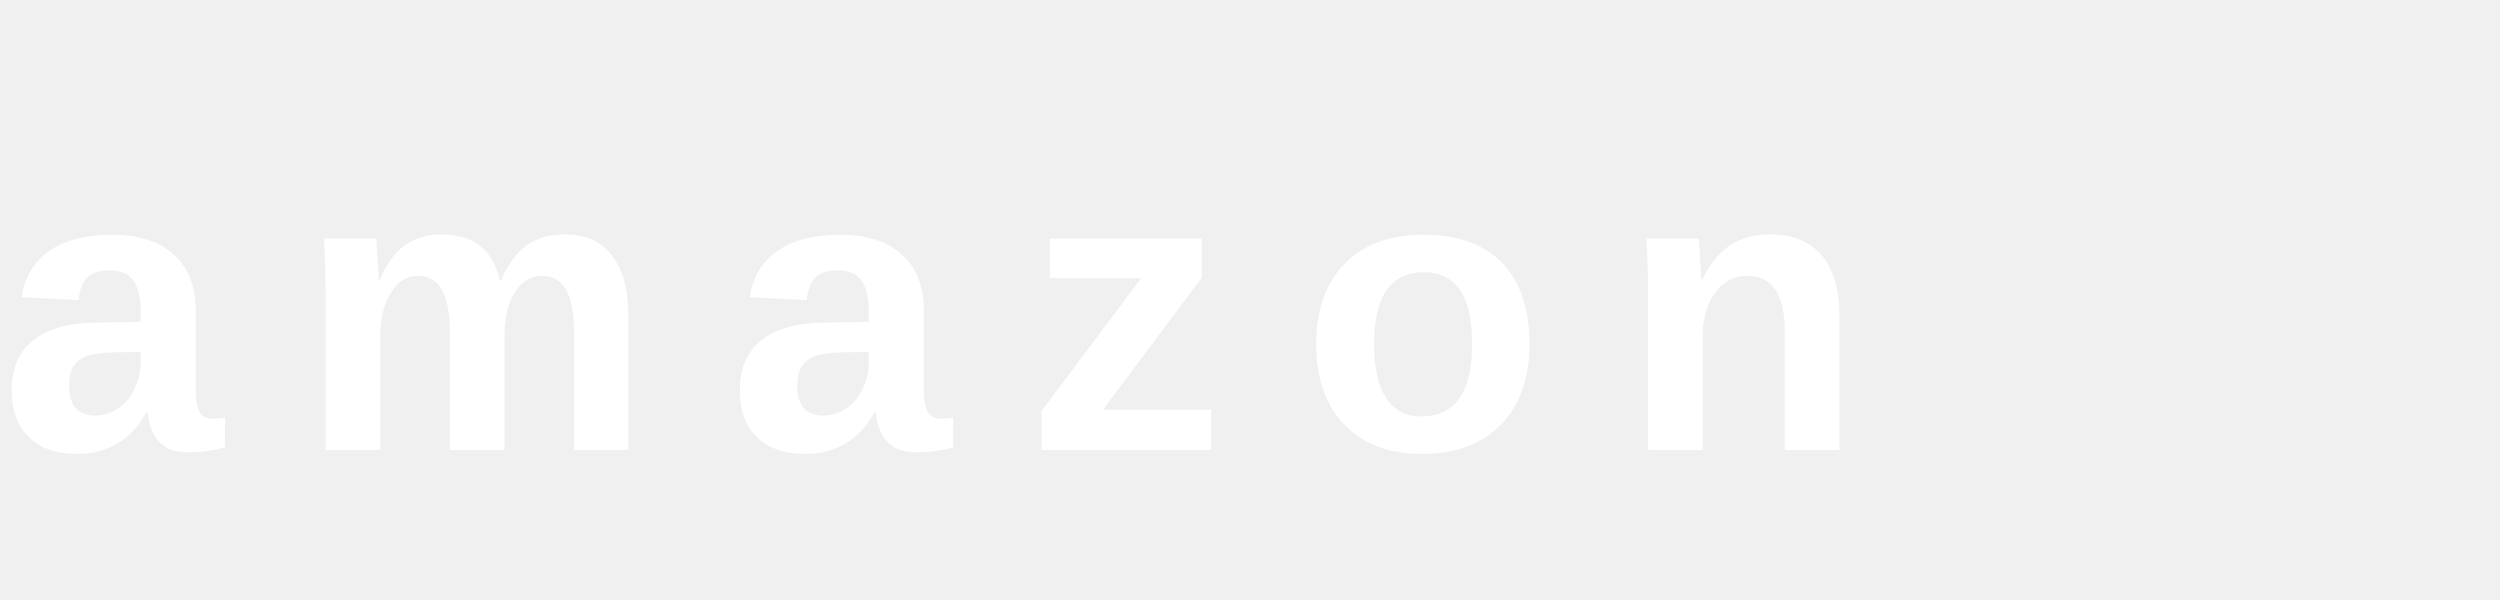
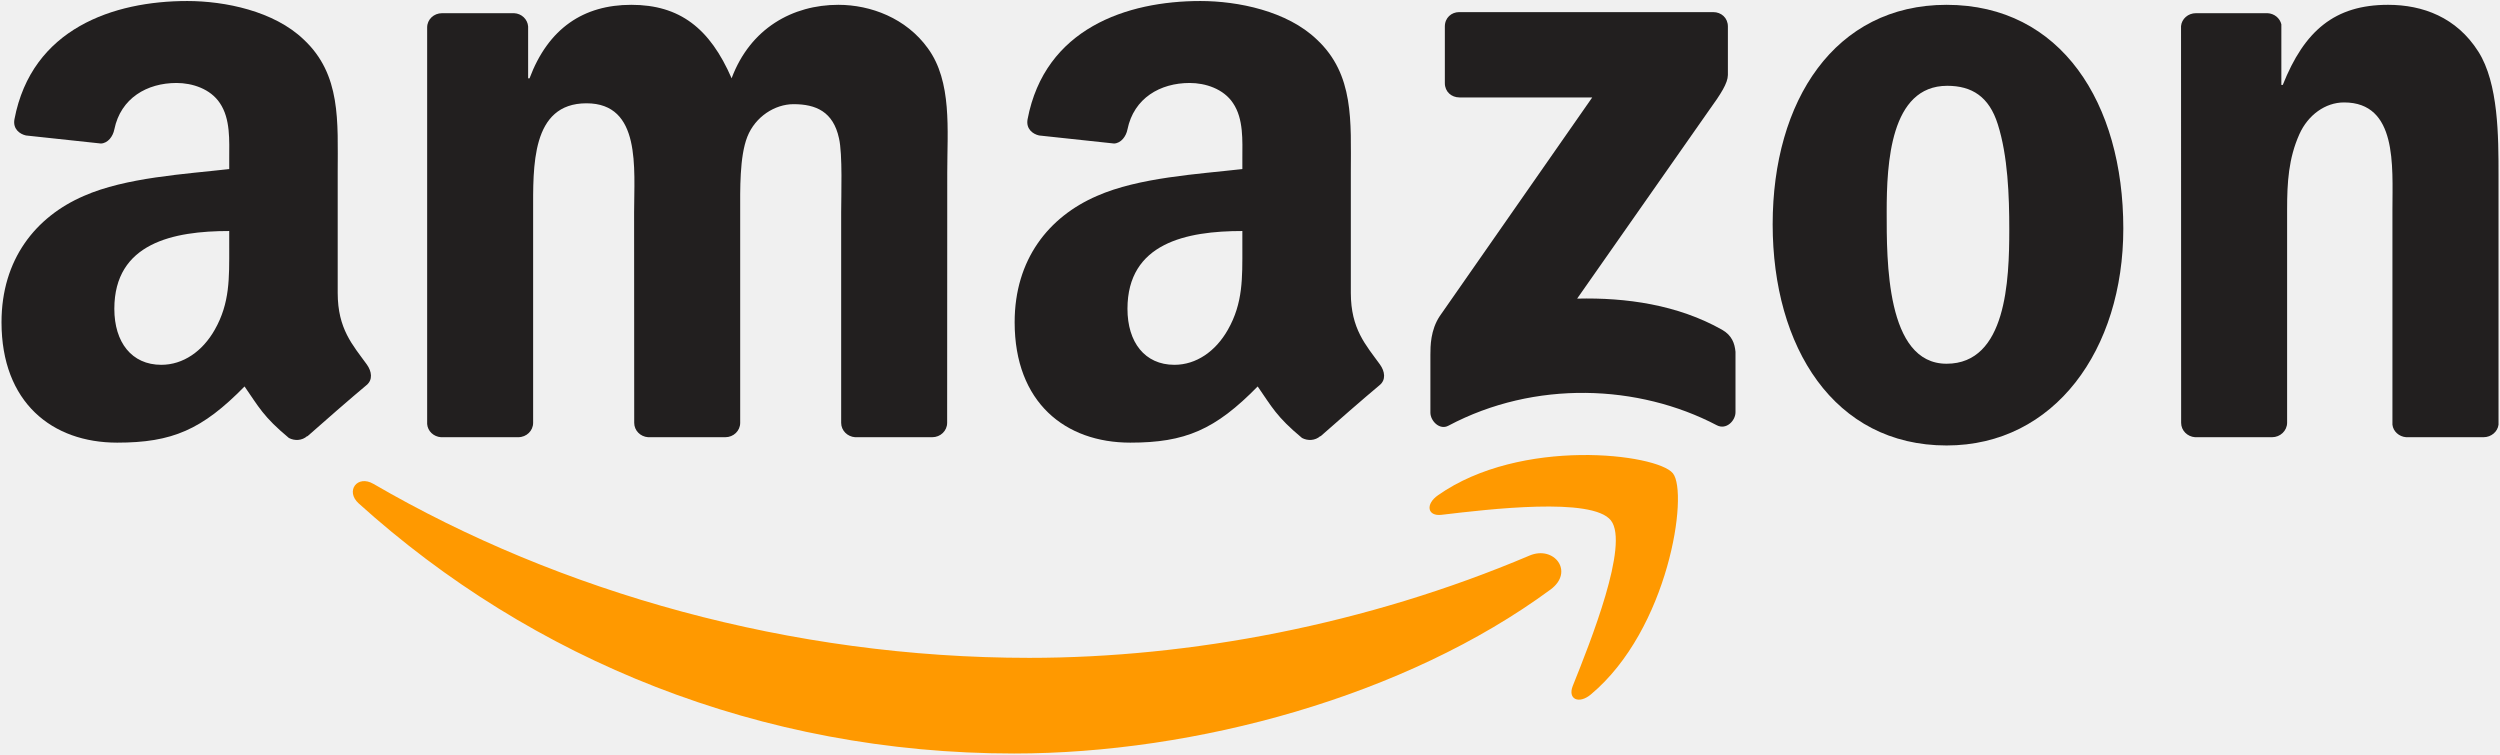
- <svg xmlns="http://www.w3.org/2000/svg" viewBox="0 0 100 24" fill="white" aria-hidden="true">
-   <text x="0" y="18" font-family="Arial,sans-serif" font-size="16" font-weight="700" letter-spacing="3">amazon</text>
+ <svg xmlns="http://www.w3.org/2000/svg" xmlns:xlink="http://www.w3.org/1999/xlink" version="1.1" width="603" height="182" style="fill:#221f1f" id="svg1936">
+   <path d="m 374.006,142.184 c -34.999,25.797 -85.729,39.561 -129.406,39.561 -61.243,0 -116.377,-22.651 -158.088,-60.325 -3.277,-2.963 -0.341,-7 3.592,-4.693 45.014,26.191 100.673,41.947 158.166,41.947 38.775,0 81.43,-8.022 120.65,-24.67 5.925,-2.517 10.88,3.88 5.086,8.18" id="path8" style="fill:#ff9900" />
+   <path d="m 388.557,125.536 c -4.457,-5.715 -29.573,-2.7 -40.846,-1.363 -3.434,0.419 -3.959,-2.569 -0.865,-4.719 20.003,-14.078 52.827,-10.015 56.655,-5.296 3.828,4.745 -0.996,37.647 -19.794,53.351 -2.884,2.412 -5.637,1.127 -4.352,-2.071 4.221,-10.539 13.685,-34.161 9.202,-39.902" id="path10" style="fill:#ff9900" />
+   <path d="M 348.497,20.066 V 6.381 c 0,-2.071 1.573,-3.461 3.461,-3.461 h 61.269 c 1.966,0 3.539,1.416 3.539,3.461 v 11.719 c -0.026,1.966 -1.678,4.536 -4.614,8.599 l -31.749,45.329 c 11.798,-0.288 24.251,1.468 34.947,7.498 2.412,1.363 3.067,3.356 3.251,5.322 V 99.451 c 0,1.992 -2.202,4.326 -4.509,3.12 -18.85,-9.884 -43.887,-10.959 -64.729,0.105 -2.124,1.154 -4.352,-1.154 -4.352,-3.146 V 85.661 c 0,-2.228 0.026,-6.03 2.255,-9.412 l 36.782,-52.748 h -32.011 c -1.966,0 -3.539,-1.389 -3.539,-3.434" id="path12" />
+   <path d="m 124.999,105.454 h -18.64 c -1.783,-0.131 -3.198,-1.468 -3.33,-3.172 V 6.617 c 0,-1.914 1.599,-3.434 3.592,-3.434 h 17.382 c 1.809,0.079 3.251,1.468 3.382,3.198 v 12.505 h 0.341 c 4.536,-12.086 13.056,-17.723 24.539,-17.723 11.666,0 18.955,5.637 24.198,17.723 4.509,-12.086 14.76,-17.723 25.745,-17.723 7.813,0 16.359,3.225 21.576,10.461 5.899,8.049 4.693,19.741 4.693,29.992 l -0.026,60.377 c 0,1.914 -1.599,3.461 -3.592,3.461 h -18.614 c -1.861,-0.131 -3.356,-1.625 -3.356,-3.461 V 51.29 c 0,-4.037 0.367,-14.105 -0.524,-17.932 -1.389,-6.423 -5.558,-8.232 -10.959,-8.232 -4.509,0 -9.228,3.015 -11.142,7.839 -1.914,4.824 -1.73,12.899 -1.73,18.326 v 50.703 c 0,1.914 -1.599,3.461 -3.592,3.461 h -18.614 c -1.888,-0.131 -3.356,-1.625 -3.356,-3.461 L 152.946,51.29 c 0,-10.67 1.757,-26.374 -11.483,-26.374 -13.397,0 -12.872,15.311 -12.872,26.374 v 50.703 c 0,1.914 -1.599,3.461 -3.592,3.461" id="path14" />
+   <path d="m 469.514,1.164 c 27.659,0 42.629,23.752 42.629,53.954 0,29.179 -16.543,52.329 -42.629,52.329 -27.161,0 -41.947,-23.752 -41.947,-53.351 0,-29.782 14.97,-52.932 41.947,-52.932 m 0.157,19.532 c -13.738,0 -14.603,18.719 -14.603,30.385 0,11.693 -0.184,36.651 14.445,36.651 14.445,0 15.127,-20.135 15.127,-32.404 0,-8.075 -0.341,-17.723 -2.779,-25.378 -2.097,-6.659 -6.266,-9.255 -12.191,-9.255" id="path16" />
+   <path d="M 548.008,105.454 H 529.446 c -1.861,-0.131 -3.356,-1.625 -3.356,-3.461 l -0.026,-95.691 c 0.157,-1.757 1.704,-3.12 3.592,-3.12 h 17.277 c 1.625,0.079 2.962,1.18 3.33,2.674 v 14.629 h 0.341 c 5.217,-13.082 12.532,-19.322 25.404,-19.322 8.363,0 16.517,3.015 21.76,11.273 4.876,7.655 4.876,20.528 4.876,29.782 v 60.22 c -0.21,1.678 -1.757,3.015 -3.592,3.015 h -18.693 c -1.704,-0.131 -3.12,-1.389 -3.303,-3.015 V 50.478 c 0,-10.461 1.206,-25.771 -11.667,-25.771 -4.535,0 -8.704,3.041 -10.775,7.655 -2.622,5.846 -2.962,11.667 -2.962,18.116 v 51.516 c -0.026,1.914 -1.652,3.461 -3.644,3.461" id="path18" />
+   <use xlink:href="#path30" transform="translate(244.3672)" id="use28" />
+   <path d="M 55.288,59.758 V 55.721 c -13.475,0 -27.711,2.884 -27.711,18.771 0,8.049 4.168,13.502 11.326,13.502 5.243,0 9.936,-3.225 12.899,-8.468 3.67,-6.449 3.487,-12.505 3.487,-19.767 m 18.797,45.434 c -1.232,1.101 -3.015,1.18 -4.404,0.446 -6.187,-5.138 -7.288,-7.524 -10.696,-12.427 -10.225,10.434 -17.46,13.554 -30.726,13.554 -15.678,0 -27.895,-9.674 -27.895,-29.048 0,-15.127 8.206,-25.43 19.872,-30.464 10.12,-4.457 24.251,-5.243 35.052,-6.476 v -2.412 c 0,-4.431 0.341,-9.674 -2.255,-13.502 -2.281,-3.434 -6.633,-4.85 -10.461,-4.85 -7.105,0 -13.449,3.644 -14.996,11.195 -0.315,1.678 -1.547,3.33 -3.225,3.408 L 6.263,32.676 C 4.742,32.335 3.064,31.103 3.484,28.77 7.652,6.853 27.446,0.246 45.169,0.246 c 9.071,0 20.921,2.412 28.078,9.281 9.071,8.468 8.206,19.767 8.206,32.063 v 29.048 c 0,8.73 3.618,12.558 7.026,17.277 1.206,1.678 1.468,3.697 -0.052,4.955 -3.801,3.172 -10.565,9.071 -14.288,12.374 l -0.052,-0.052" id="path30" />
</svg>
